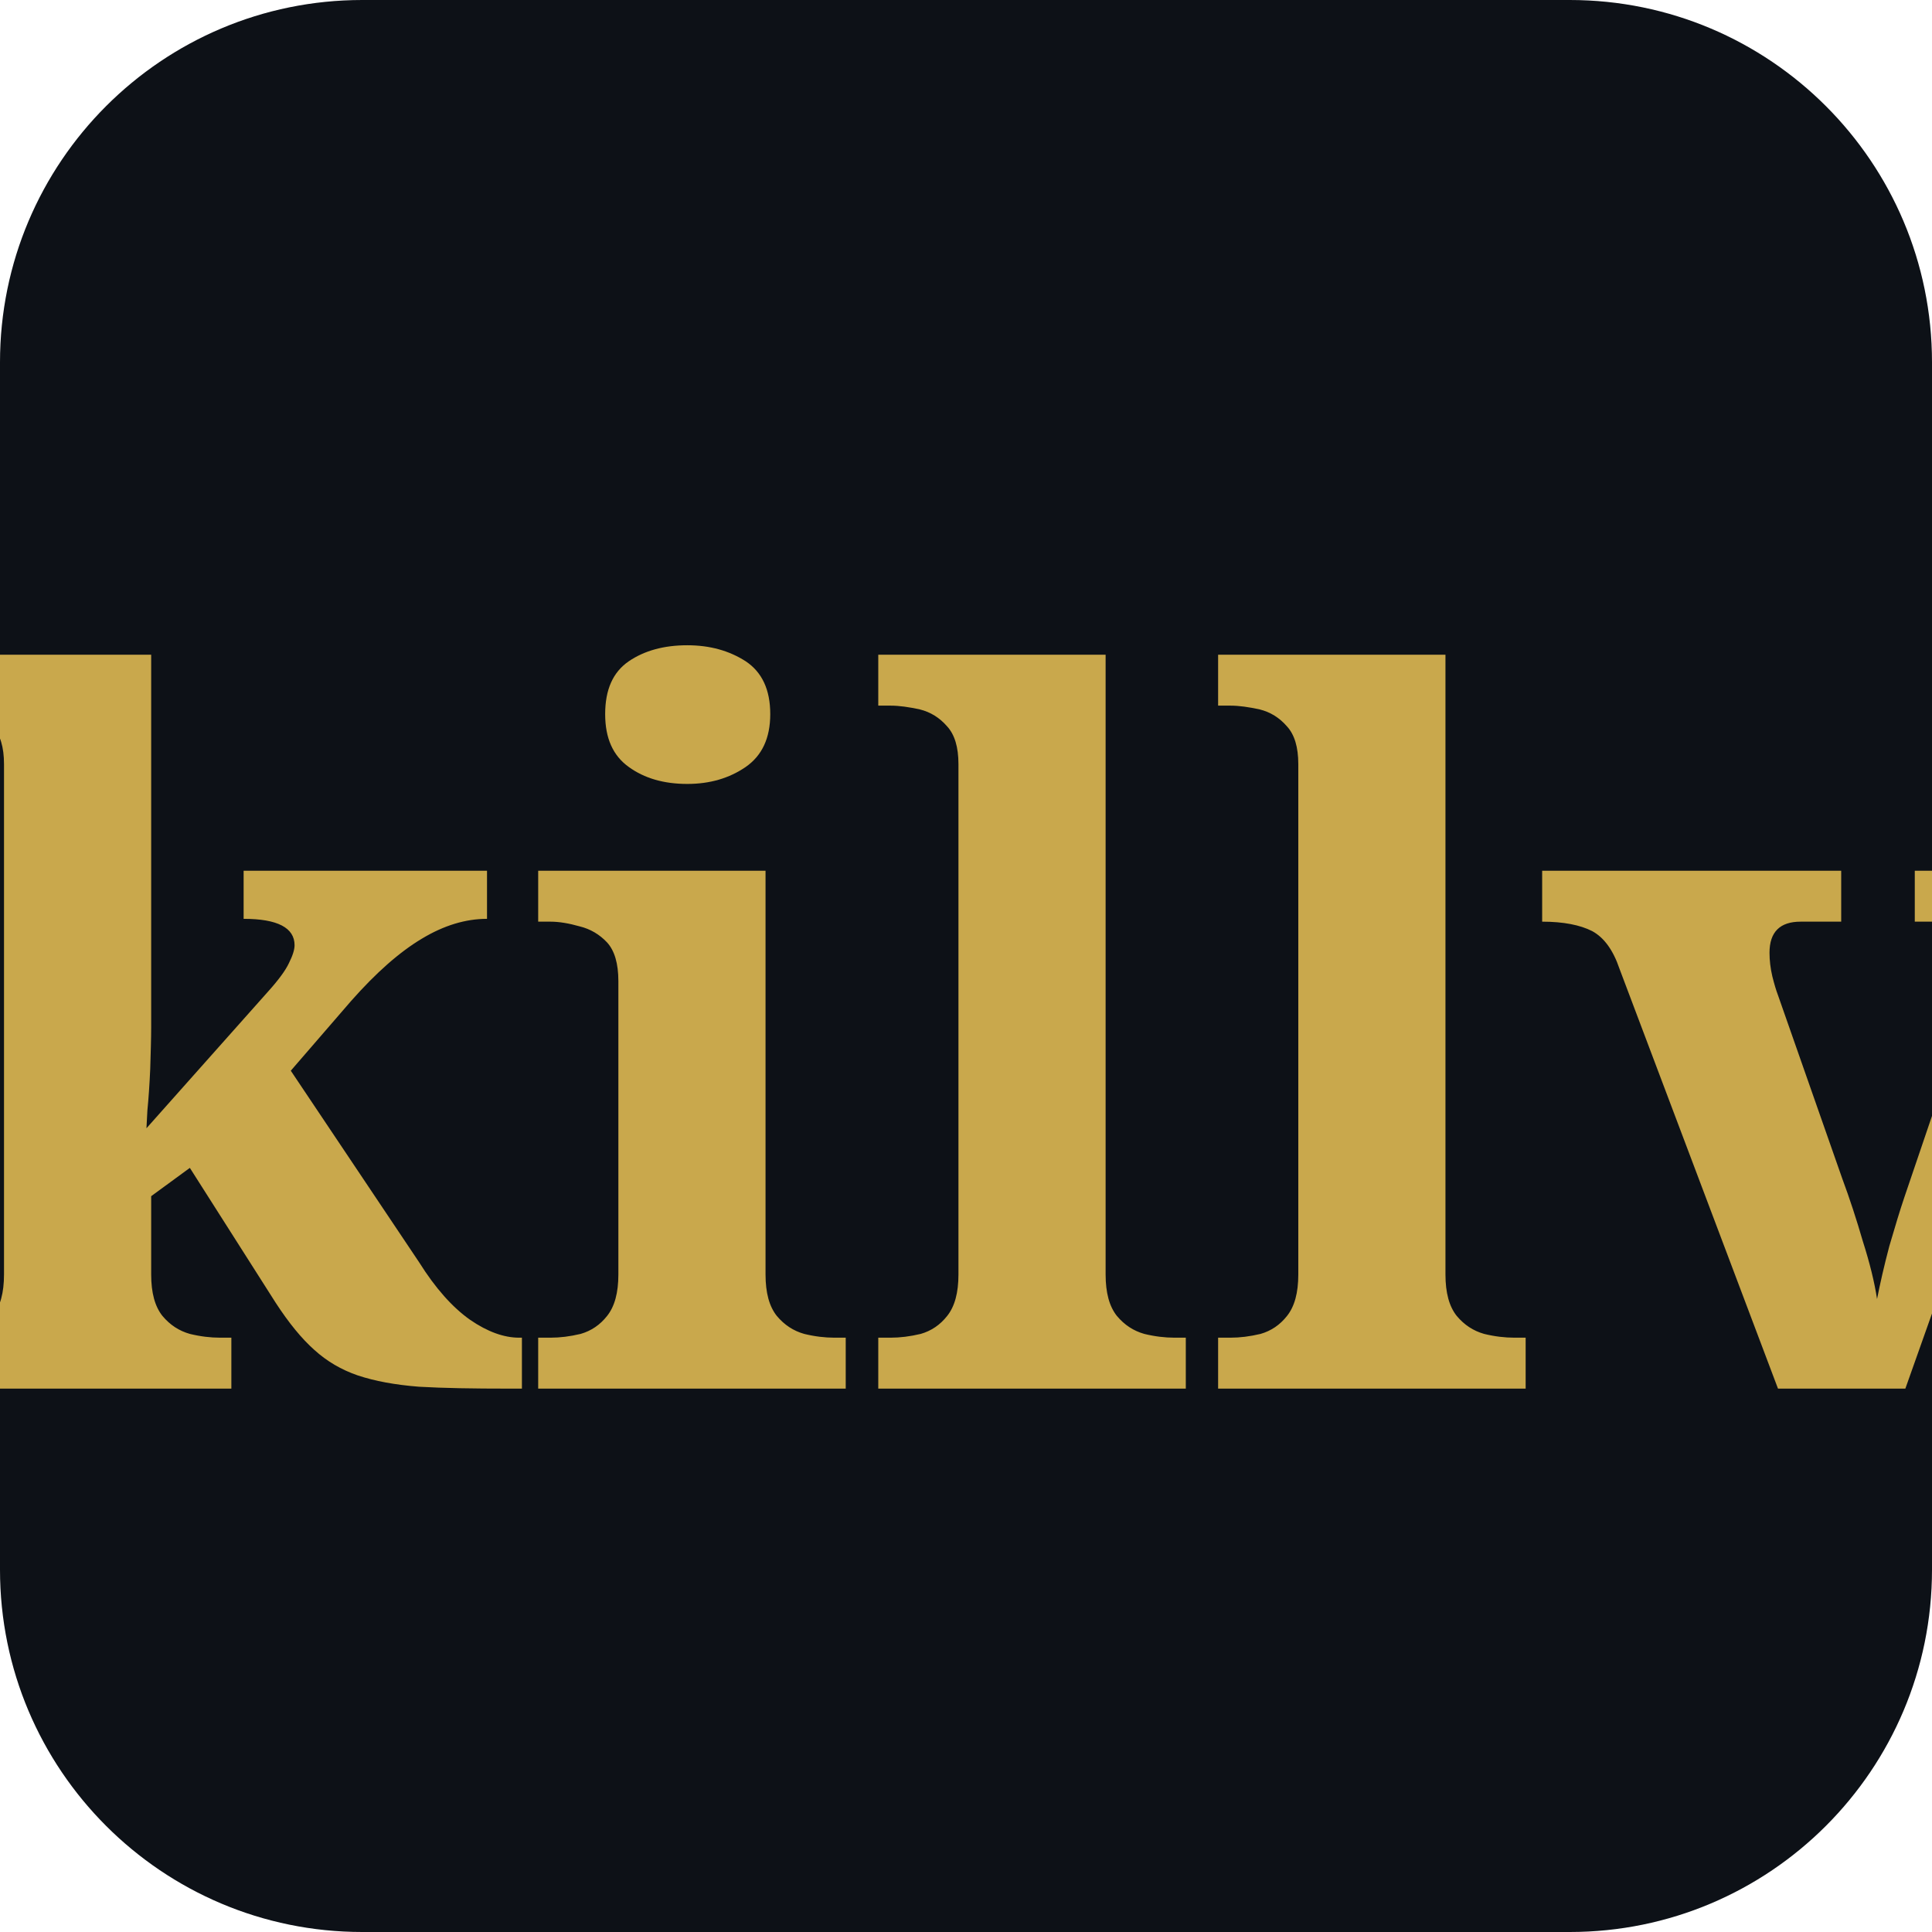
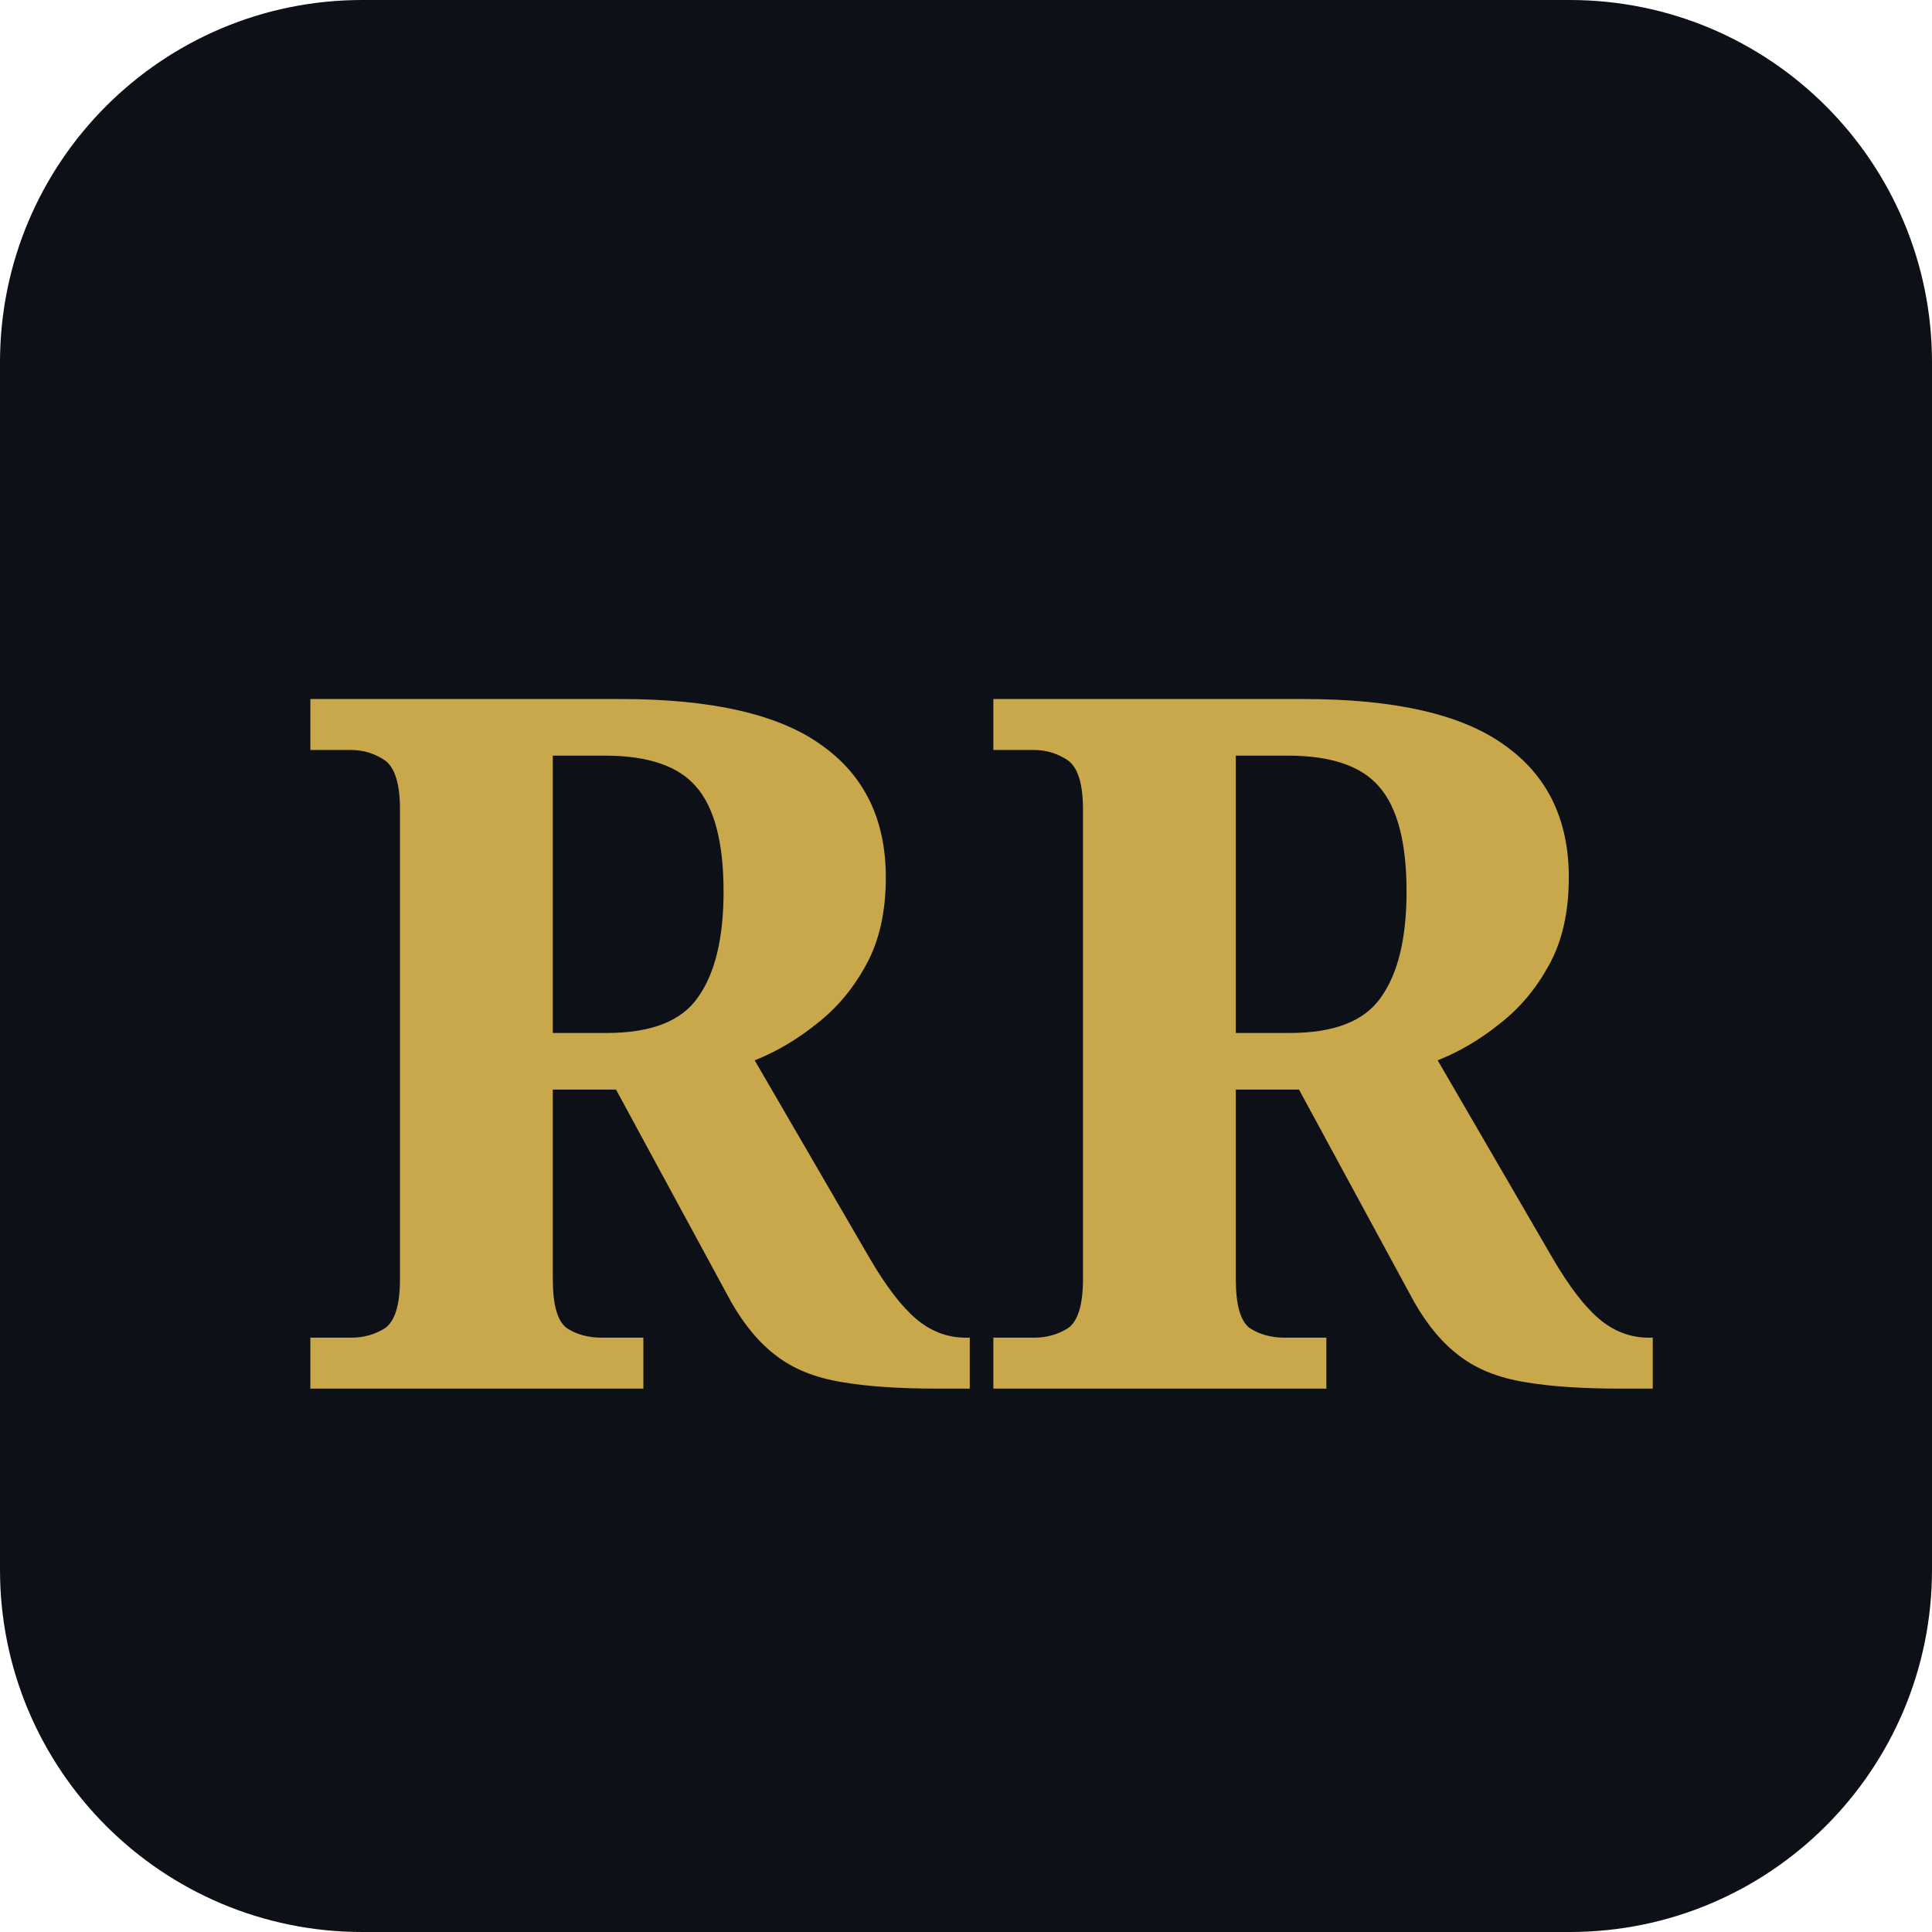
<svg xmlns="http://www.w3.org/2000/svg" viewBox="0 0 32 32">
  <rect width="32" height="32" rx="6" fill="#0D1117" />
-   <text x="16" y="23" text-anchor="middle" font-family="Georgia, serif" font-size="16" font-weight="700" fill="#C9A84C">RR Skillverse</text>
+   <text x="16" y="23" text-anchor="middle" font-family="Georgia, serif" font-size="16" font-weight="700" fill="#C9A84C">RR</text>
</svg>
